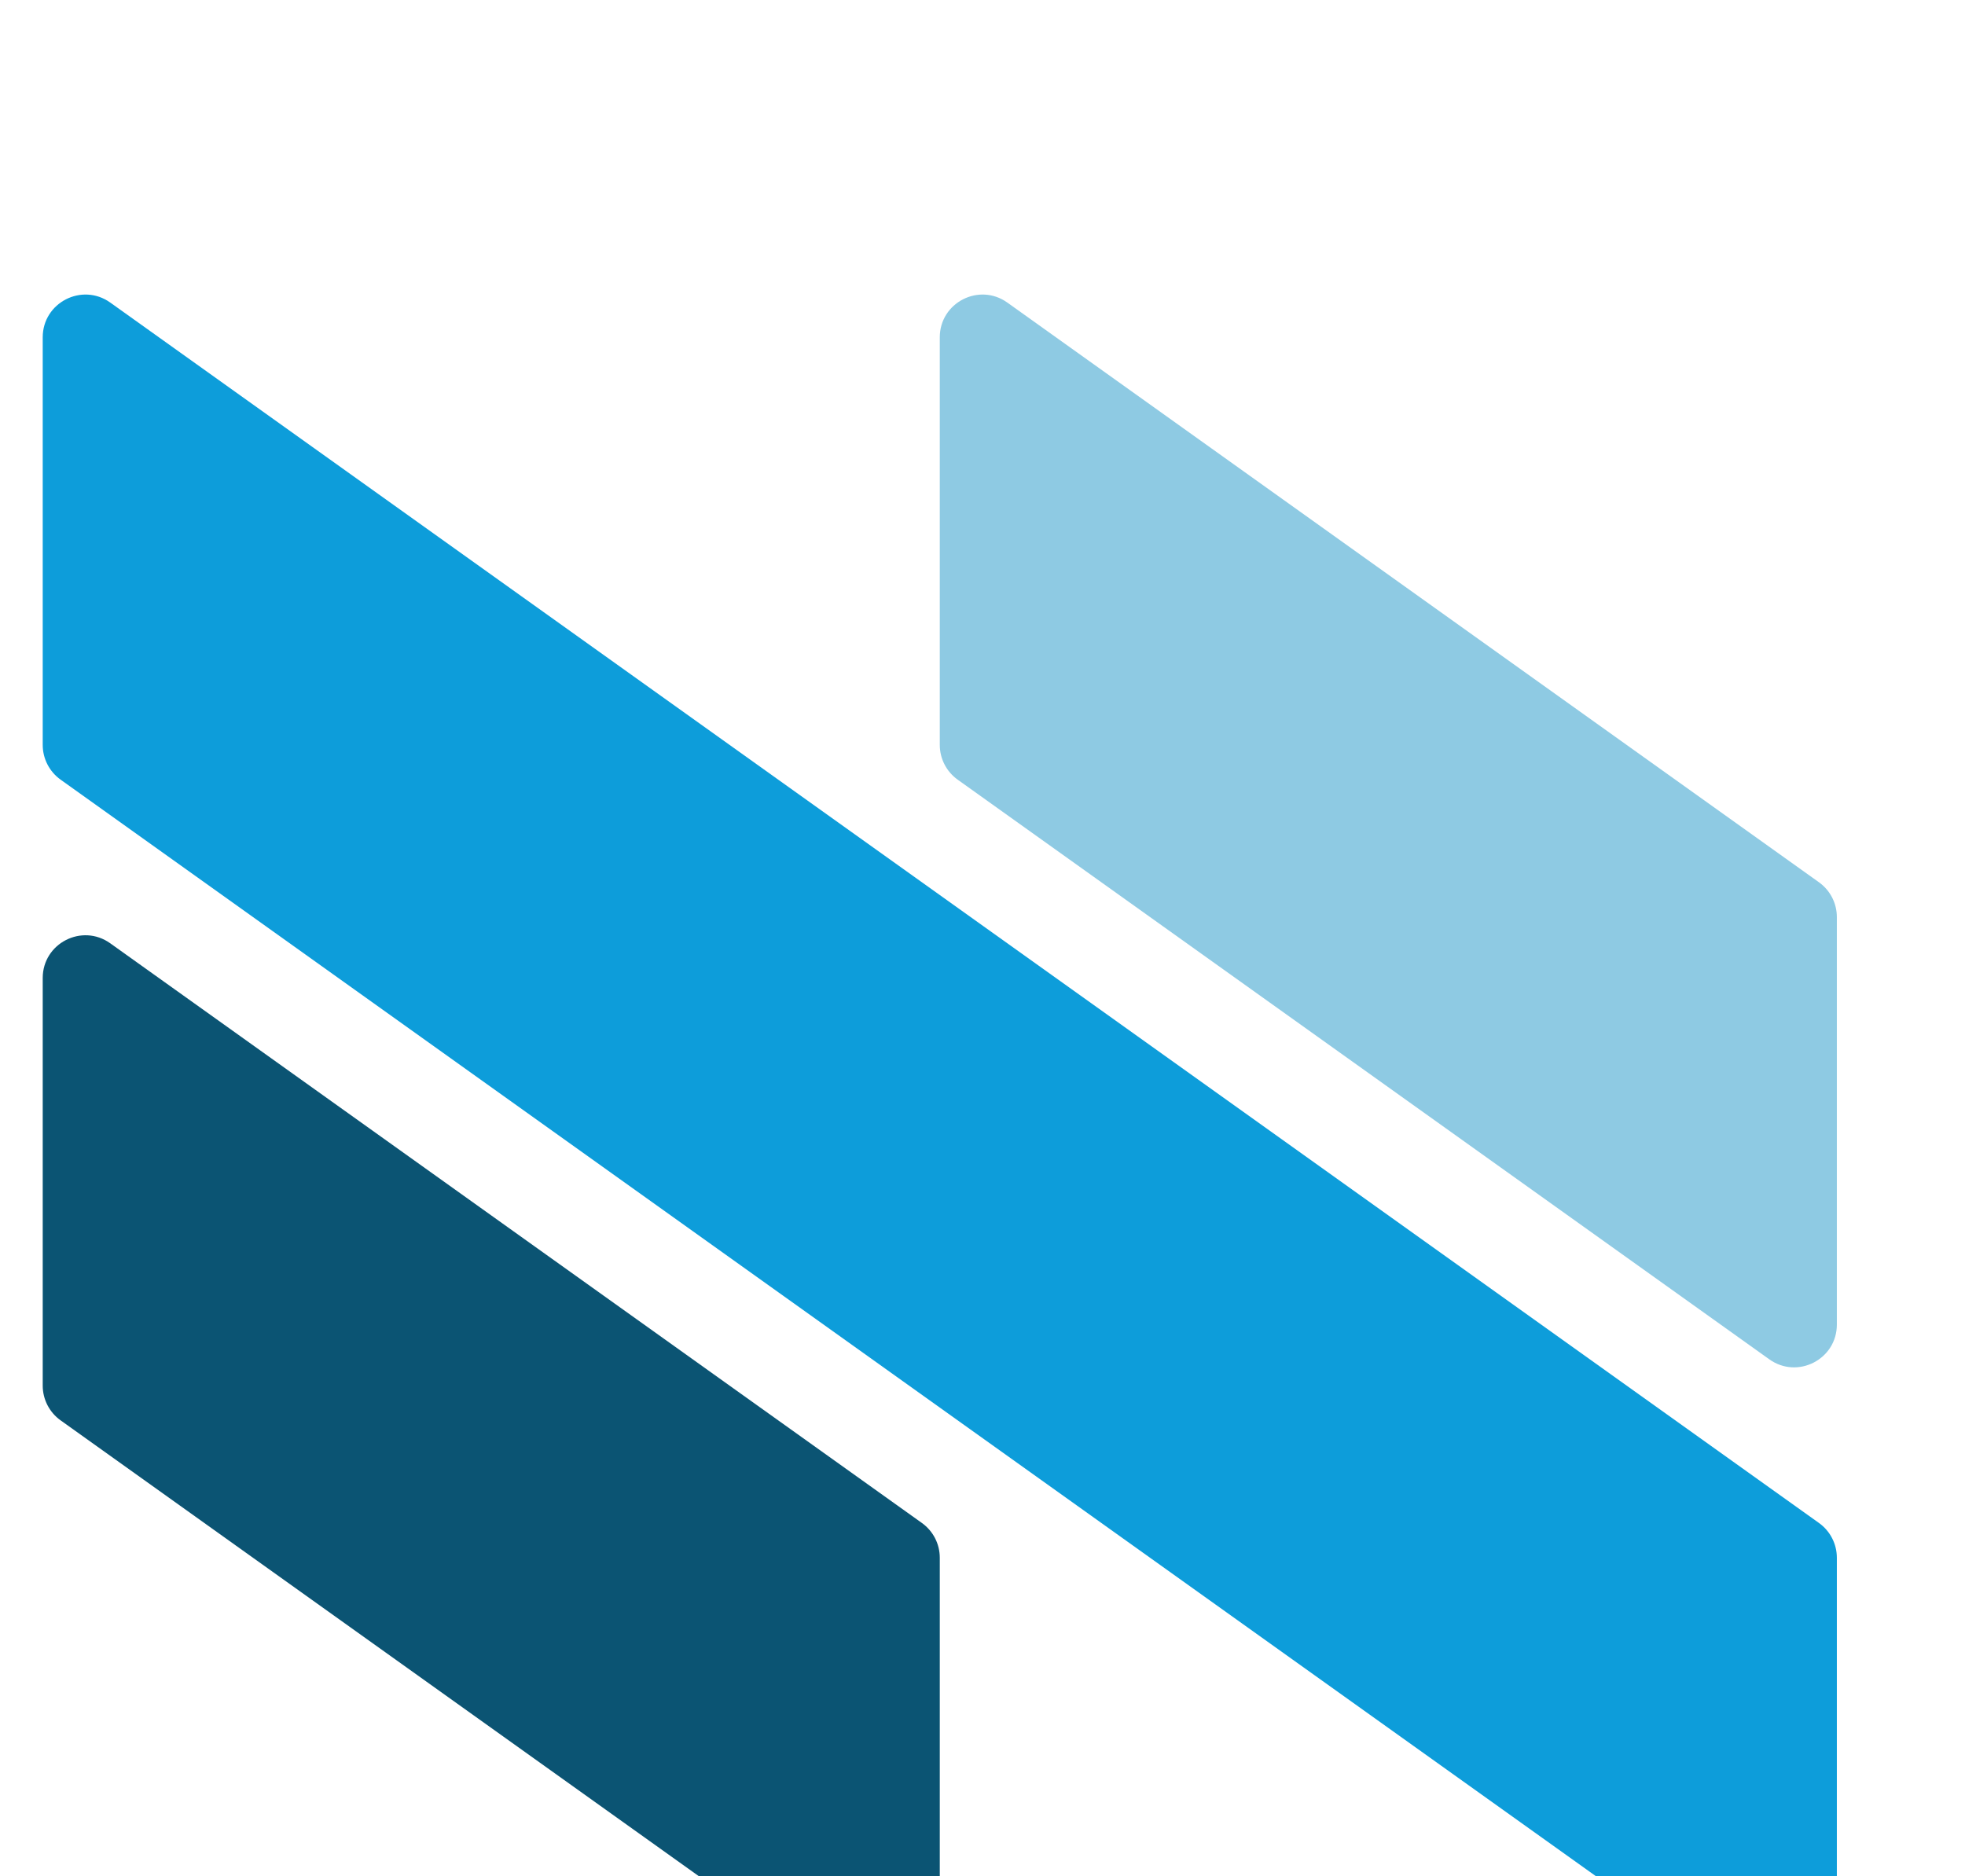
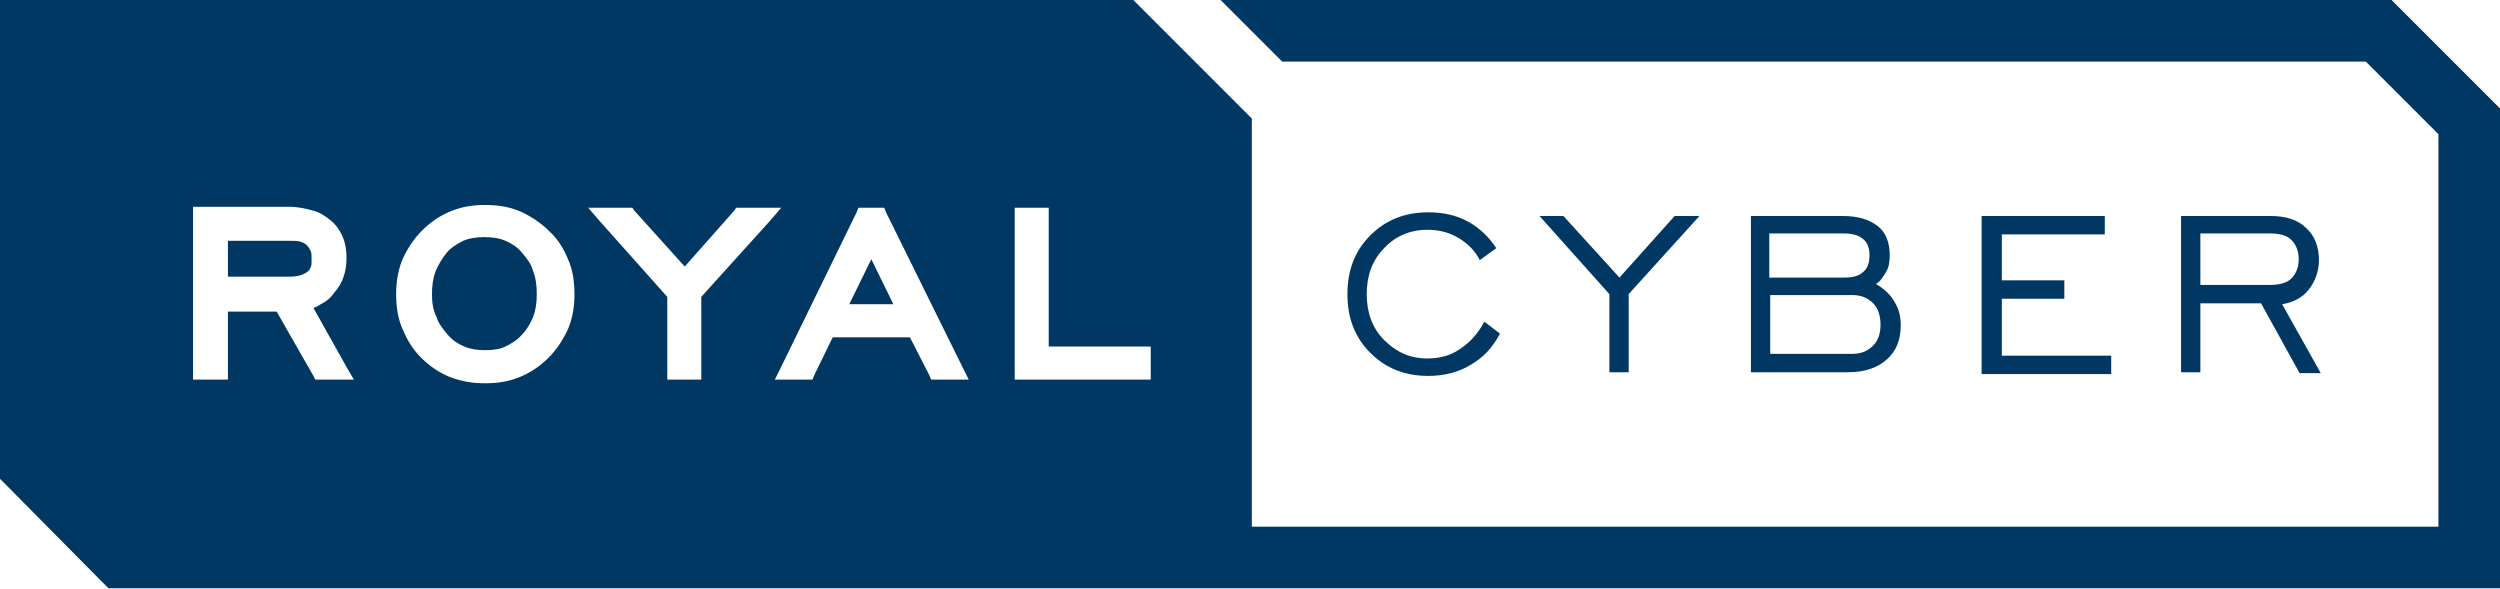
- <svg xmlns="http://www.w3.org/2000/svg" width="44" height="42" viewBox="0 0 46 32" fill="none">
-   <path d="M1 1.943C1 1.13 1.919 0.657 2.581 1.129L42.581 29.701C42.844 29.889 43 30.192 43 30.515V40.057C43 40.87 42.081 41.343 41.419 40.87L1.419 12.299C1.156 12.111 1 11.808 1 11.485V1.943Z" fill="#0D9DDA" />
-   <path d="M22 1.943C22 1.13 22.919 0.657 23.581 1.129L42.581 14.701C42.844 14.889 43 15.192 43 15.515V25.057C43 25.87 42.081 26.343 41.419 25.87L22.419 12.299C22.156 12.111 22 11.808 22 11.485V1.943Z" fill="#8ECAE3" />
-   <path d="M1 16.943C1 16.13 1.919 15.657 2.581 16.13L21.581 29.701C21.844 29.889 22 30.192 22 30.515V40.057C22 40.87 21.081 41.343 20.419 40.87L1.419 27.299C1.156 27.111 1 26.808 1 26.485V16.943Z" fill="#0B5473" />
+ <svg xmlns="http://www.w3.org/2000/svg" xml:space="preserve" x="0" y="0" version="1.1" viewBox="0 0 272 64">
+   <path d="M3.3 0h120l12.9 12.9v44.4h129.1V14.6l-7.9-7.9H139.5L132.8 0h127.4l1 1 9.9 9.9 1 1V64H11.8l-1-1L1 53.1l-1-1V0h3.3zm158.2 35 1.7 1.3c-.8 1.5-1.8 2.6-3.2 3.4-1.3.8-2.9 1.2-4.6 1.2-2.5 0-4.6-.8-6.3-2.5-1.7-1.7-2.5-3.8-2.5-6.4 0-2.6.8-4.7 2.5-6.4 1.7-1.7 3.8-2.5 6.3-2.5 1.6 0 3 .3 4.3 1 1.3.7 2.3 1.7 3.1 2.9l-1.8 1.3c-.5-1-1.3-1.8-2.3-2.4-1-.6-2.1-.9-3.4-.9-1.9 0-3.5.7-4.7 2-1.3 1.3-1.9 3-1.9 5s.6 3.7 1.9 5c1.3 1.3 2.8 2 4.7 2 1.3 0 2.5-.3 3.5-1 1.1-.7 2-1.7 2.7-3zm13.6 5.5V32l-7.6-8.5h2.6l6.1 6.7 6-6.7h2.7l-7.7 8.5v8.5h-2.1zm17.5-10.3h8.1c.9 0 1.6-.2 2-.6.5-.4.7-1 .7-1.8s-.2-1.4-.7-1.8c-.5-.4-1.1-.6-2.1-.6h-8.1v4.8h.1zm0 8.3h8.9c1 0 1.7-.3 2.3-.9.6-.6.8-1.4.8-2.3 0-1-.3-1.8-.8-2.3-.6-.6-1.3-.9-2.3-.9h-8.9v6.4zm-2.1 2v-17h10c1.7 0 2.9.4 3.8 1.1.9.7 1.3 1.8 1.3 3.2 0 .7-.1 1.3-.4 1.8-.3.5-.6 1-1.1 1.3.9.5 1.6 1.2 2 1.9.5.8.7 1.6.7 2.6 0 1.6-.5 2.8-1.5 3.7-1 .9-2.4 1.4-4.2 1.4h-10.6zm25.1 0v-17H229v2h-11.2v5h6.8v2h-6.8v6.2h11.9v2h-14.1v-.2zm23.8-9.5h7.5c1.1 0 1.9-.2 2.4-.7.5-.5.8-1.2.8-2.1 0-.9-.3-1.6-.8-2.1s-1.3-.7-2.3-.7h-7.6V31zm-2.1 9.5v-17h9.7c1.7 0 3 .4 3.9 1.3.9.8 1.4 2 1.4 3.5 0 1.2-.4 2.3-1.1 3.2-.7.9-1.7 1.4-2.9 1.6l4.2 7.5h-2.3L246 33h-6.6v7.5h-2.1zm-126.9 0v.8h14.8v-3.6h-11.1V22.6h-3.7v17.9zm-25.5-.4-.6 1.2h4.1l.2-.5 2-4.1H99l2.1 4.1.2.5h4.1l-.6-1.2-8.4-17-.2-.5h-2.8l-.2.5-8.3 17zm7.5-7 2.4-4.9 2.4 4.9h-4.8zm-19.8 7.4v.8h3.7v-9l7.5-8.3 1.2-1.4h-4.9l-.2.3-5.4 6.1-5.5-6.1-.2-.3H64l1.2 1.4 7.4 8.3v8.2zm-19.8 1.2c1.4 0 2.6-.2 3.8-.7 1.2-.5 2.2-1.2 3.1-2.1.9-.9 1.6-2 2.1-3.1.5-1.2.7-2.4.7-3.8s-.2-2.7-.7-3.8c-.5-1.2-1.1-2.2-2.1-3.1-.9-.9-2-1.6-3.1-2.1-1.2-.5-2.4-.7-3.8-.7s-2.6.2-3.8.7c-1.2.5-2.2 1.2-3.1 2.1-.9.9-1.6 2-2.1 3.1-.5 1.2-.7 2.5-.7 3.8 0 1.4.2 2.7.7 3.8.5 1.2 1.1 2.2 2 3.1.9.9 1.9 1.6 3.1 2.1 1.3.5 2.5.7 3.9.7zm0-3.6c-.8 0-1.6-.1-2.3-.4-.7-.3-1.3-.7-1.8-1.3-.5-.6-1-1.2-1.2-1.9-.4-.8-.5-1.6-.5-2.5 0-.9.1-1.7.4-2.5.3-.7.7-1.4 1.2-2 .5-.6 1.2-1 1.8-1.3.7-.3 1.5-.4 2.3-.4.9 0 1.6.1 2.3.4.7.3 1.3.7 1.8 1.3.5.6 1 1.2 1.2 2 .3.7.4 1.6.4 2.5 0 .9-.1 1.7-.4 2.5-.3.7-.7 1.4-1.2 1.9-.5.6-1.2 1-1.8 1.3-.6.3-1.4.4-2.2.4zM21 40.5v.8h3.8v-7.4h5.3l4 7 .2.4h4.2l-.7-1.2-3.7-6.6c.3-.1.5-.2.8-.4.6-.3 1.1-.7 1.5-1.3.9-1 1.3-2.3 1.3-3.7 0-.8-.1-1.6-.4-2.3-.3-.7-.7-1.3-1.3-1.8-.6-.5-1.2-.9-2-1.1-.7-.2-1.6-.4-2.5-.4H21v18zm3.8-10.3v-4h6.8c.4 0 .8 0 1.1.1.3.1.5.2.7.4.2.2.3.4.4.6.1.2.1.5.1.9s0 .7-.1.9c-.1.2-.2.4-.4.5-.4.3-1 .5-1.9.5h-6.7v.1z" fill="#003863" />
</svg>
